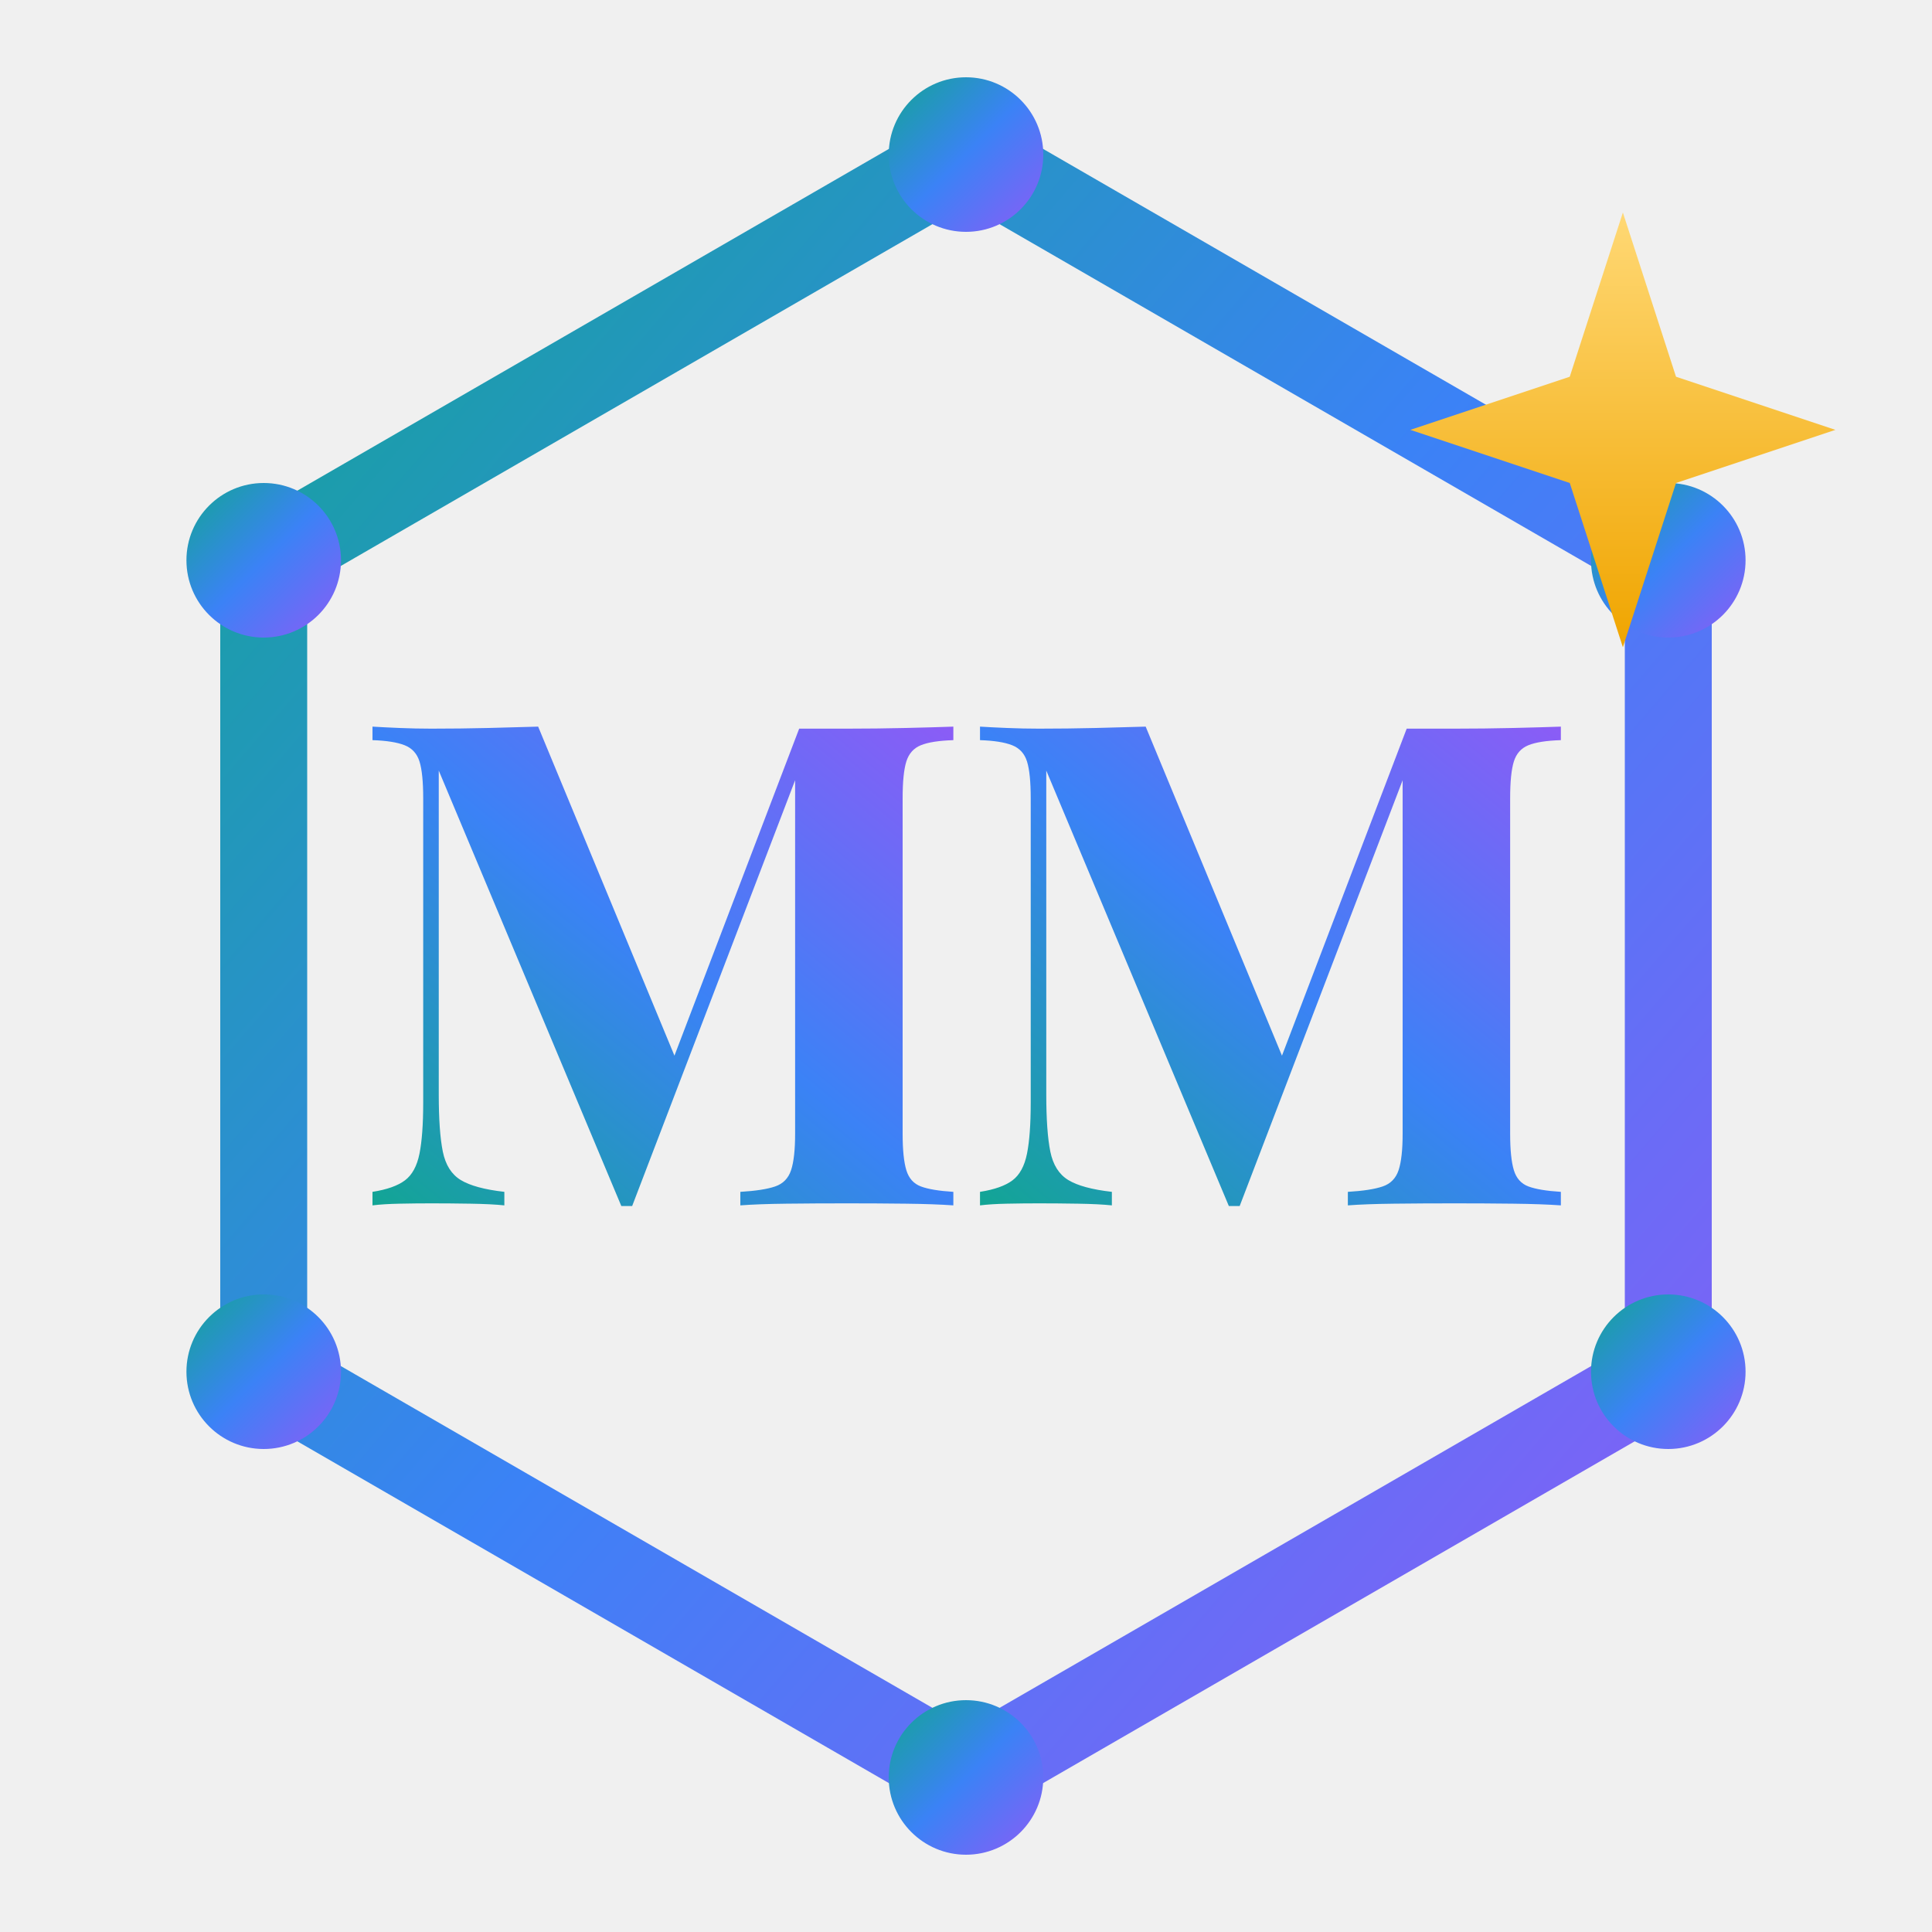
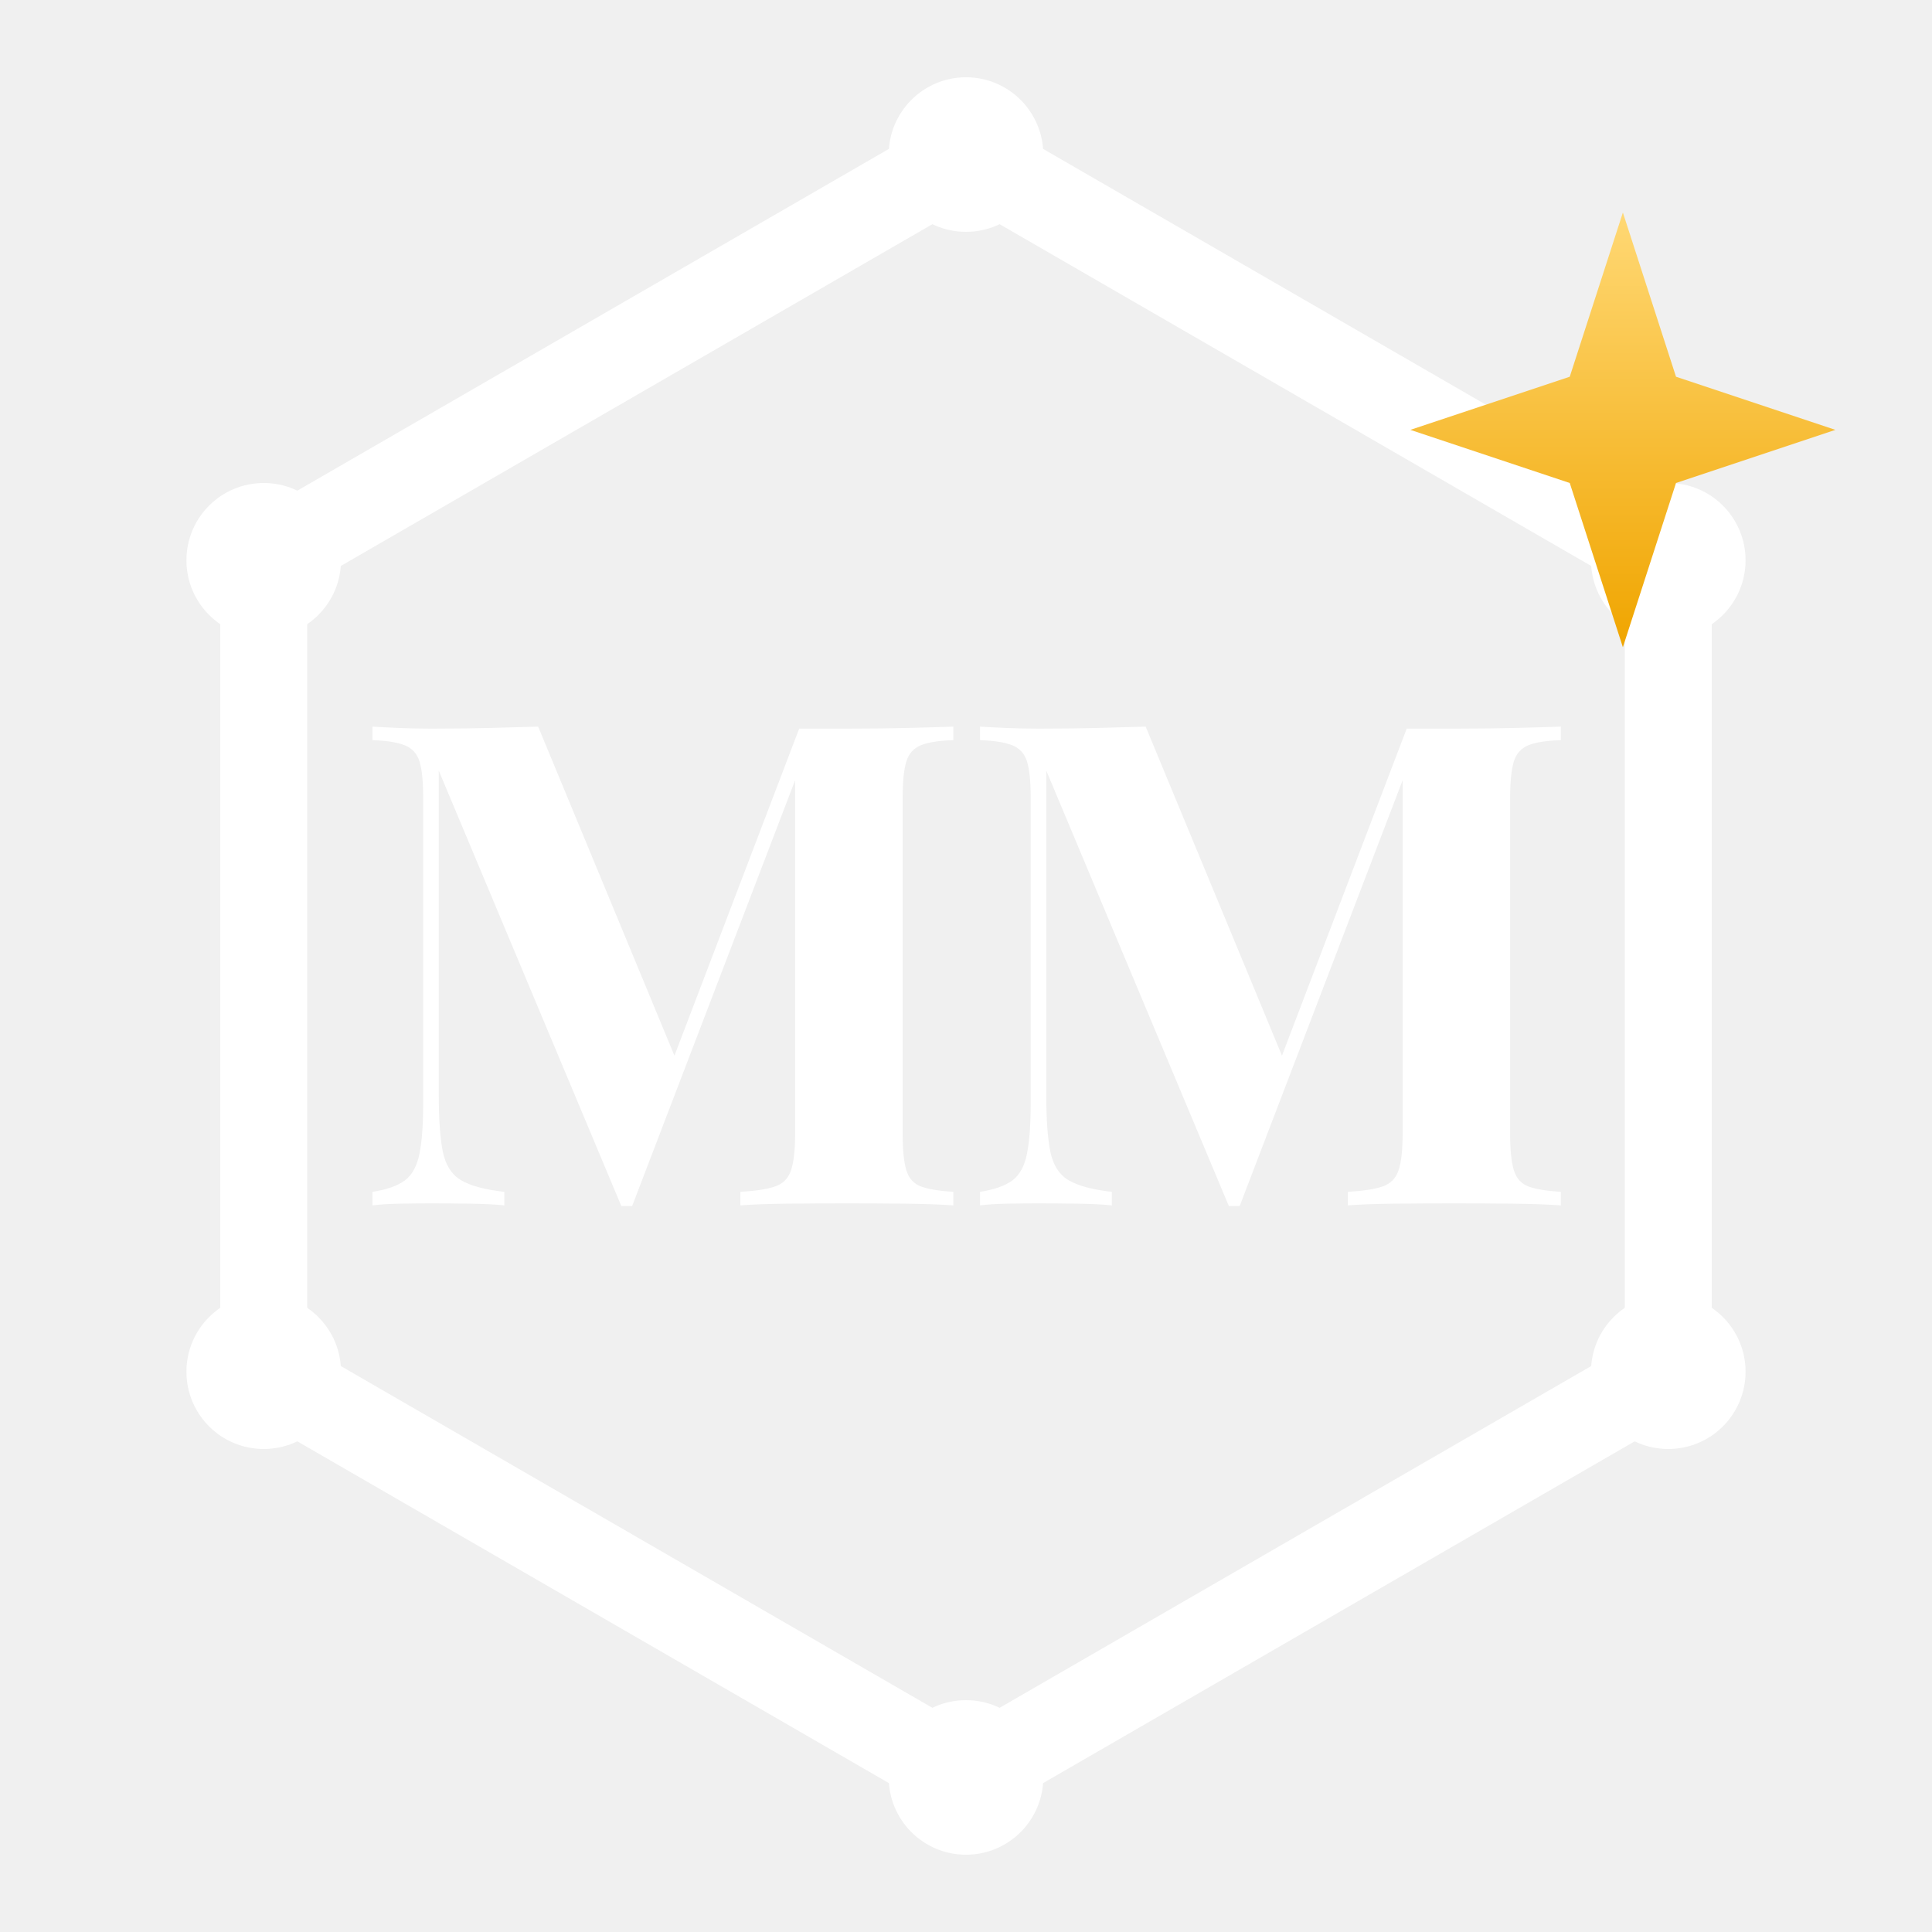
<svg xmlns="http://www.w3.org/2000/svg" viewBox="0 0 200 200" width="200" height="200" role="img" aria-label="Molecular Miracles">
  <defs>
    <linearGradient id="mmG" x1="0" y1="0" x2="1" y2="1">
      <stop offset="0" stop-color="#12A594" />
      <stop offset=".5" stop-color="#3B82F6" />
      <stop offset="1" stop-color="#8B5CF6" />
    </linearGradient>
    <linearGradient id="mmY" x1="0" y1="0" x2="0" y2="1">
      <stop offset="0" stop-color="#FFD874" />
      <stop offset="1" stop-color="#F0A500" />
    </linearGradient>
  </defs>
-   <polygon points="100,16 172.7,58 172.7,142 100,184 27.3,142 27.3,58" fill="none" stroke="url(#mmG)" stroke-width="9" stroke-linejoin="round" />
-   <g fill="url(#mmG)">
+   <polygon points="100,16 172.7,58 172.7,142 100,184 27.3,142 27.3,58" fill="none" stroke="#FFFFFF" stroke-width="9" stroke-linejoin="round" />
+   <g fill="#FFFFFF">
    <circle cx="100" cy="16" r="8" />
    <circle cx="172.7" cy="58" r="8" />
    <circle cx="172.7" cy="142" r="8" />
    <circle cx="100" cy="184" r="8" />
    <circle cx="27.3" cy="142" r="8" />
    <circle cx="27.3" cy="58" r="8" />
  </g>
-   <g fill="url(#mmG)">
+   <g fill="#FFFFFF">
    <path transform="translate(36.110 124.780) scale(0.07 -0.07)" d="M894 708V688Q862 687 846.0 680.5Q830 674 824.5 656.5Q819 639 819 602V106Q819 70 824.5 52.0Q830 34 846.0 28.0Q862 22 894 20V0Q866 2 823.5 2.5Q781 3 737 3Q689 3 647.0 2.5Q605 2 579 0V20Q613 22 630.5 28.0Q648 34 654.0 52.0Q660 70 660 106V647H667L419 -1H403L133 643V164Q133 109 139.0 79.5Q145 50 165.5 37.5Q186 25 230 20V0Q211 2 180.0 2.5Q149 3 122 3Q99 3 75.0 2.5Q51 2 35 0V20Q67 25 83.0 37.0Q99 49 104.5 76.5Q110 104 110 152V602Q110 639 104.5 656.5Q99 674 82.5 680.5Q66 687 35 688V708Q51 707 75.0 706.0Q99 705 122 705Q165 705 206.5 706.0Q248 707 280 708L490 201L465 178L666 705Q683 705 701.0 705.0Q719 705 737 705Q781 705 823.5 706.0Q866 707 894 708Z" />
    <path transform="translate(99.000 124.780) scale(0.07 -0.07)" d="M894 708V688Q862 687 846.0 680.5Q830 674 824.5 656.5Q819 639 819 602V106Q819 70 824.5 52.0Q830 34 846.0 28.0Q862 22 894 20V0Q866 2 823.5 2.5Q781 3 737 3Q689 3 647.0 2.5Q605 2 579 0V20Q613 22 630.5 28.0Q648 34 654.0 52.0Q660 70 660 106V647H667L419 -1H403L133 643V164Q133 109 139.0 79.5Q145 50 165.5 37.5Q186 25 230 20V0Q211 2 180.0 2.5Q149 3 122 3Q99 3 75.0 2.5Q51 2 35 0V20Q67 25 83.0 37.0Q99 49 104.5 76.5Q110 104 110 152V602Q110 639 104.5 656.5Q99 674 82.5 680.5Q66 687 35 688V708Q51 707 75.0 706.0Q99 705 122 705Q165 705 206.5 706.0Q248 707 280 708L490 201L465 178L666 705Q683 705 701.0 705.0Q719 705 737 705Q781 705 823.5 706.0Q866 707 894 708Z" />
  </g>
  <path d="M168 22 L173.5 39 L190 44.5 L173.5 50 L168 67 L162.5 50 L146 44.5 L162.5 39 Z" fill="url(#mmY)" />
</svg>
